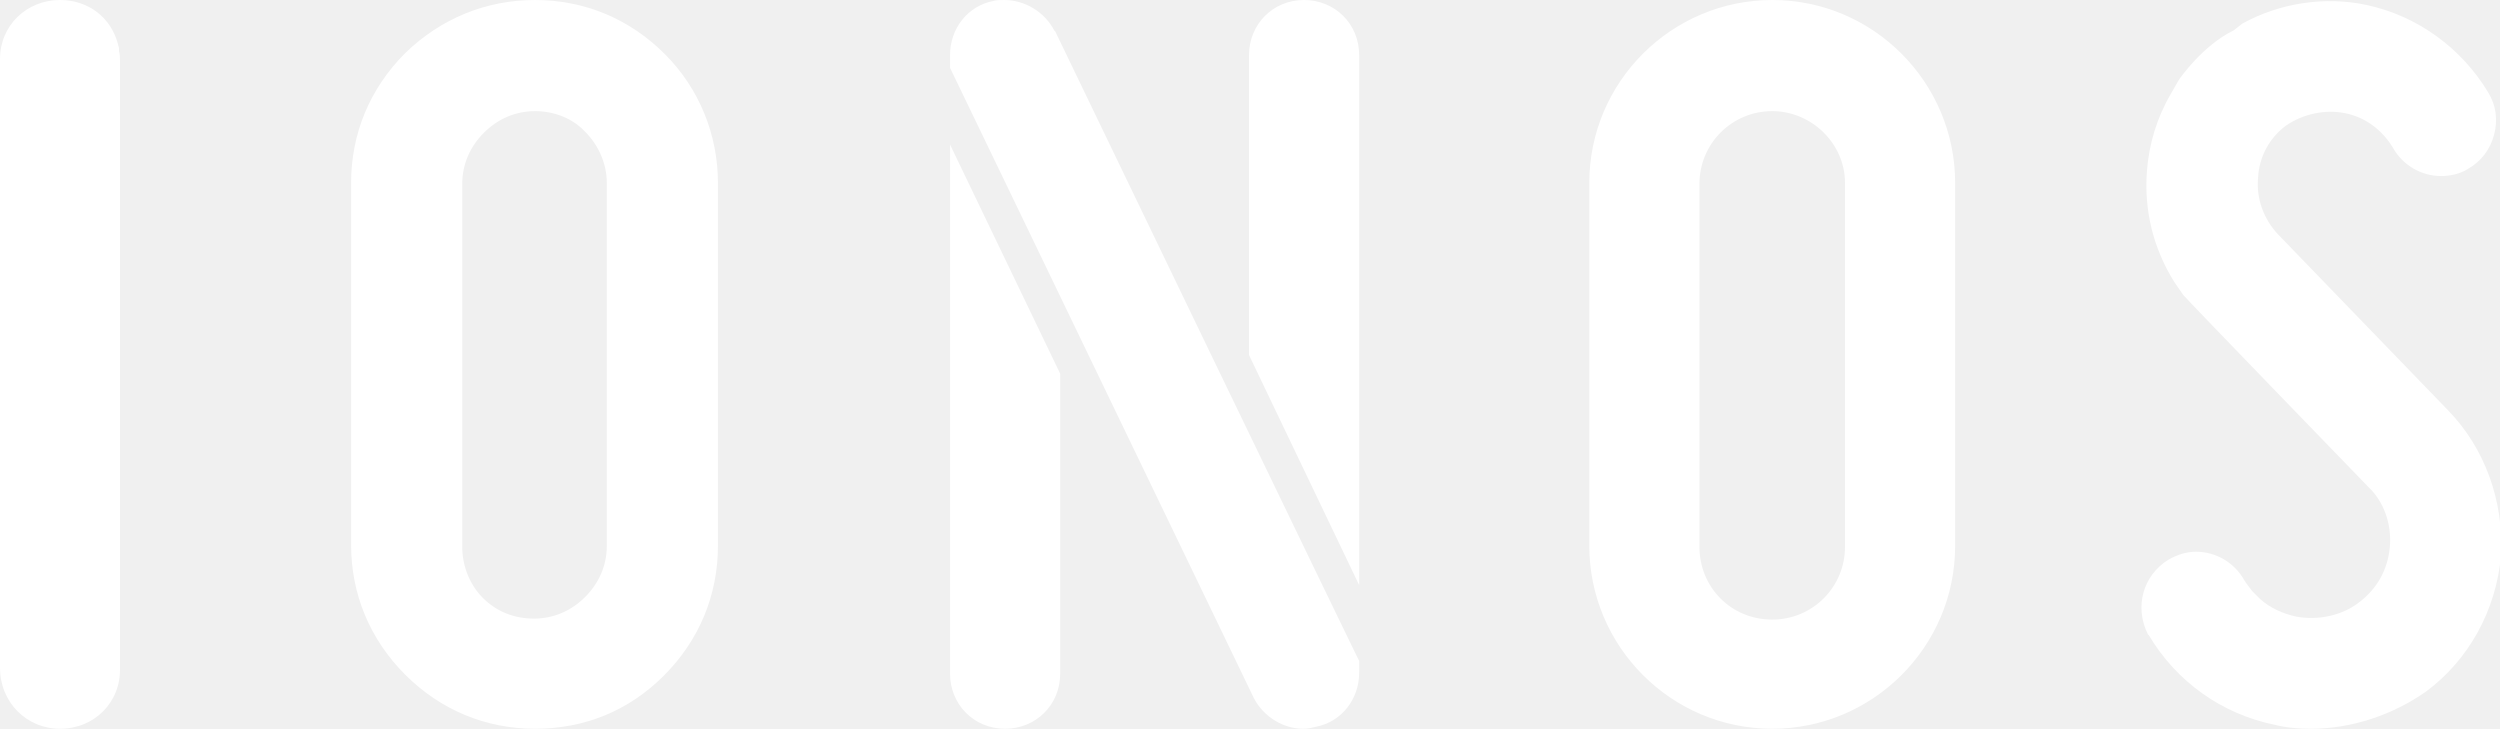
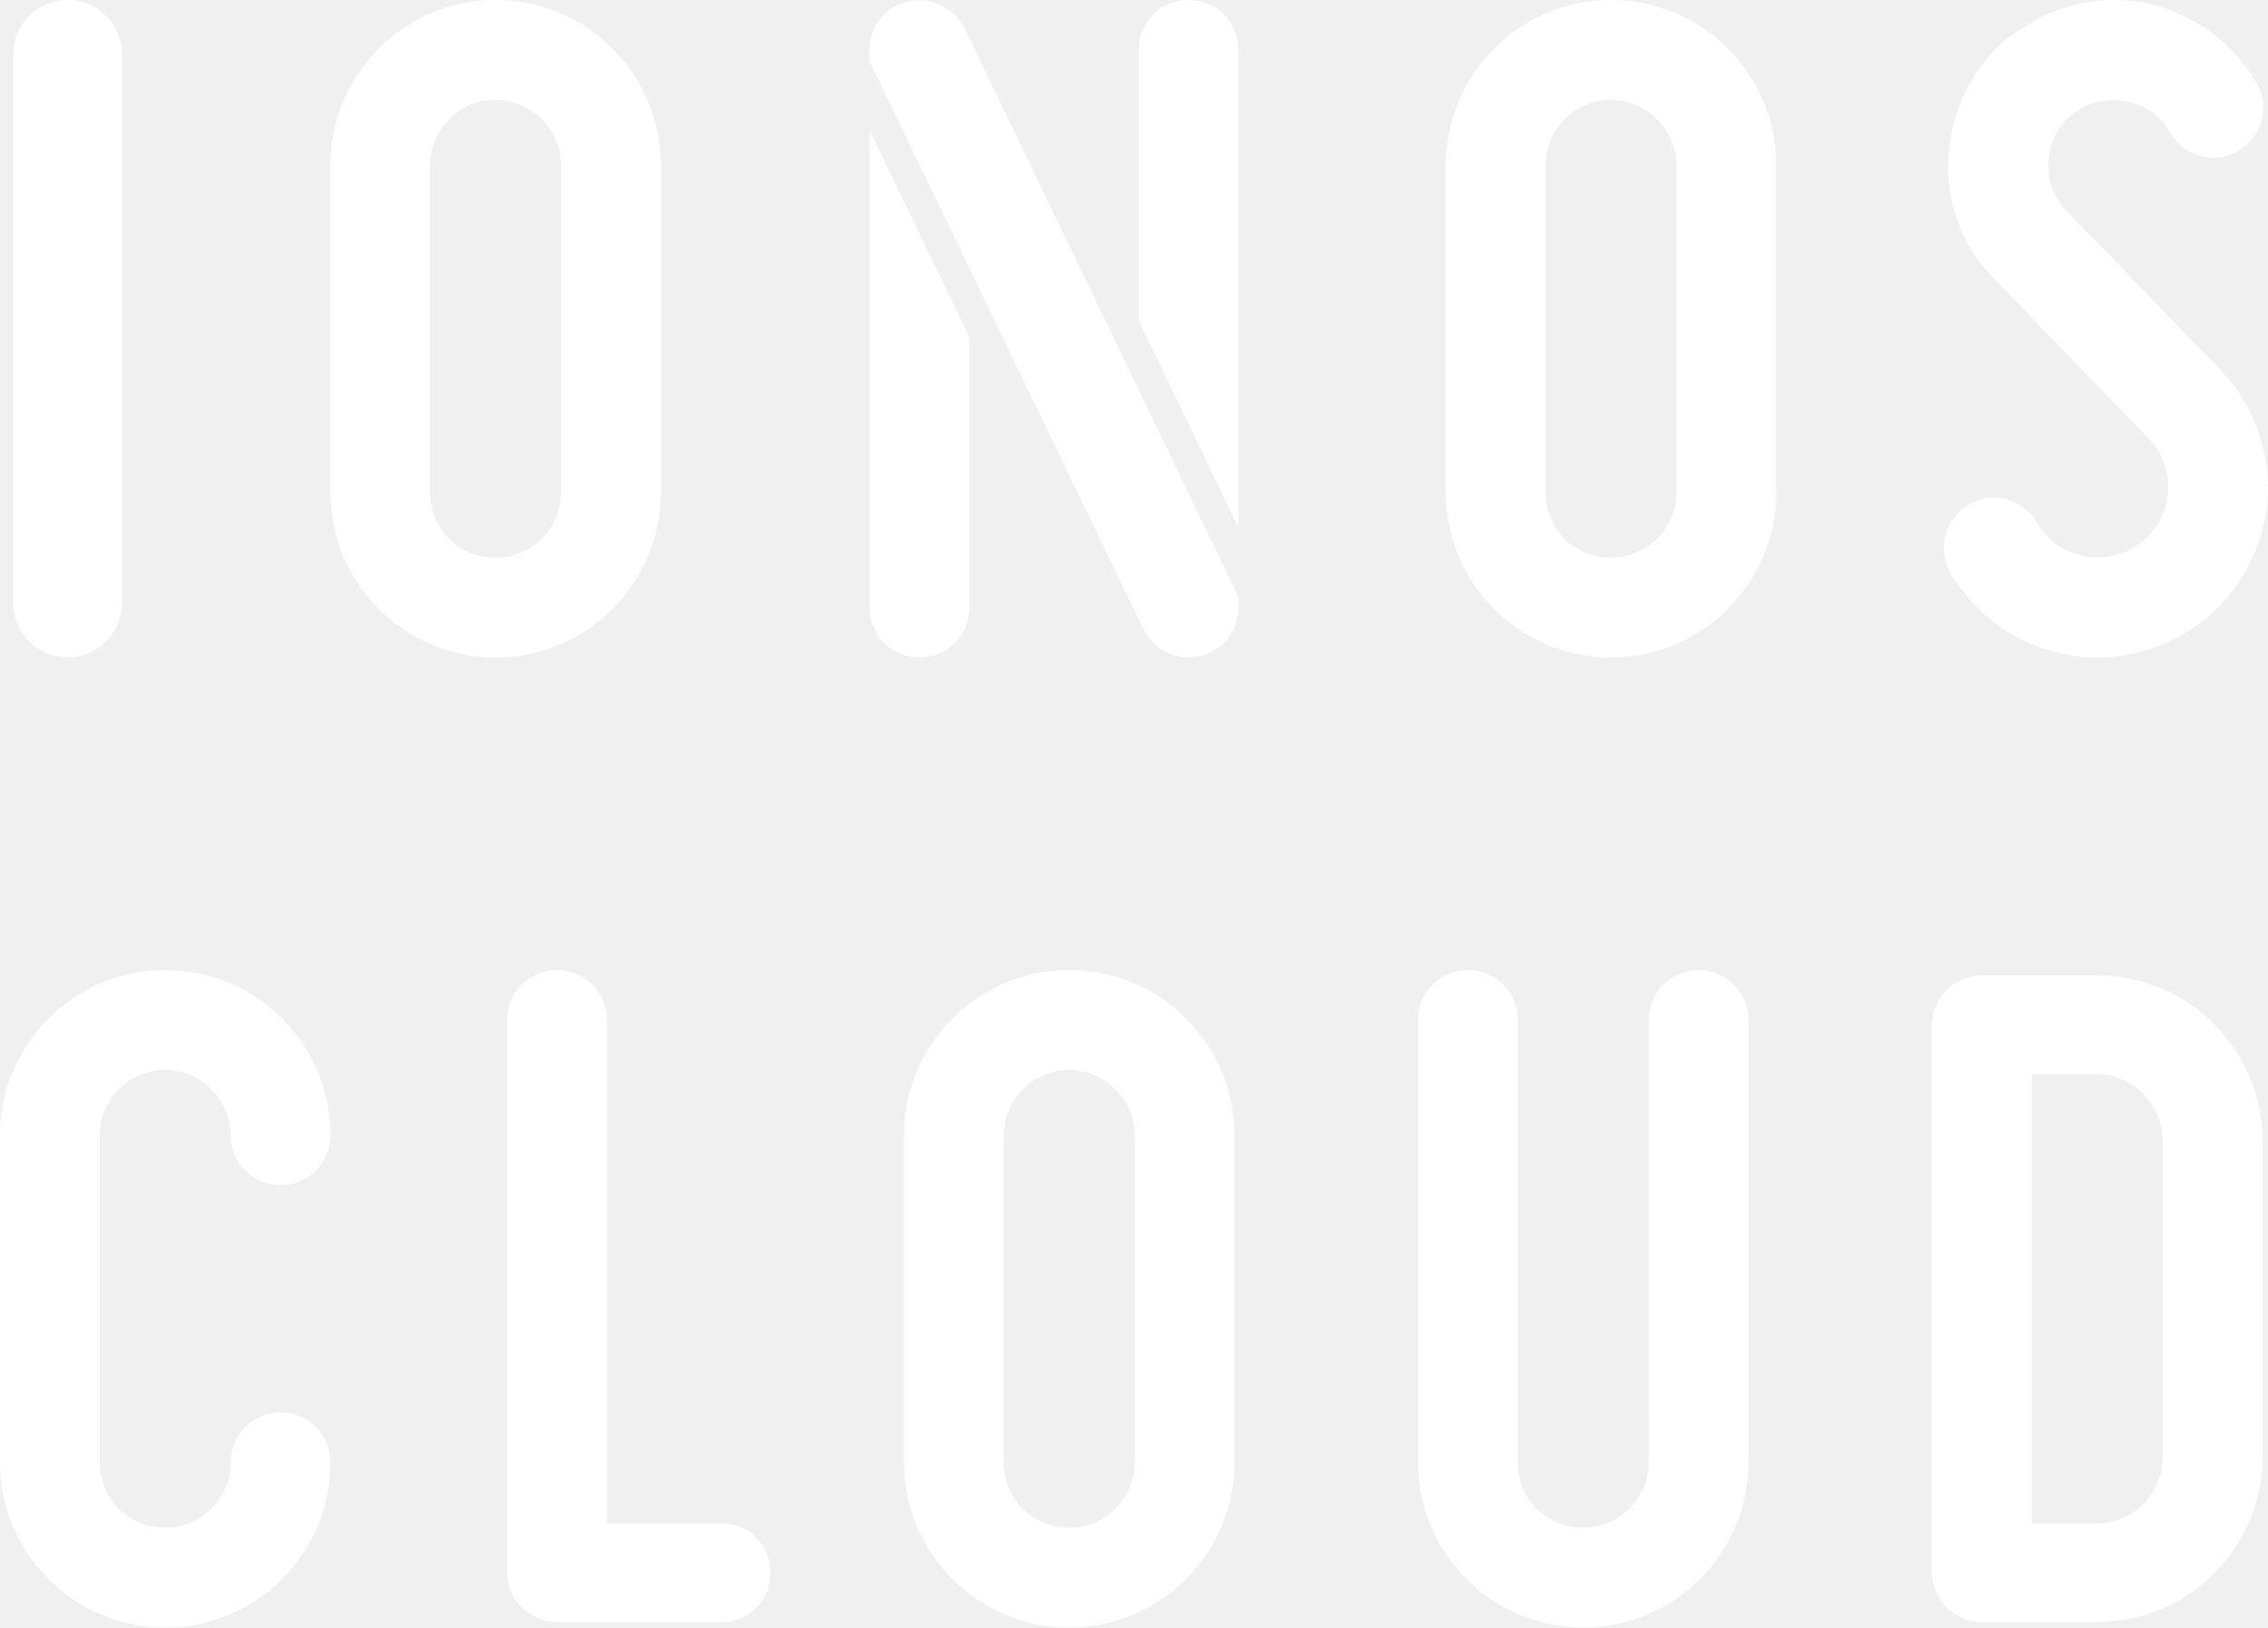
- <svg xmlns="http://www.w3.org/2000/svg" version="1.1" id="Layer_1" x="0px" y="0px" viewBox="0 0 254.2 74.1" style="enable-background:new 0 0 254.2 74.1;" xml:space="preserve">
-   <style type="text/css">
-   .st0{fill:#FFFFFF;}
-  </style>
-   <g>
-     <g id="IONOS_1_">
-       <path class="st0" d="M235,74.1c-1.3,0-2.5-0.1-3.7-0.4c-5.4-1.1-10-4.4-12.8-9.1l-0.1-0.1c-1.4-2.8-0.5-6,2.1-7.6    c0.9-0.5,1.8-0.8,2.8-0.8c2,0,3.9,1.1,4.9,2.9c0.1,0.1,0.1,0.2,0.2,0.3l0.6,0.8l0.8,0.8c1,0.9,2.3,1.5,3.7,1.8    c2.2,0.4,4.6-0.1,6.3-1.4c1.9-1.4,3-3.4,3.2-5.7c0.2-2.3-0.6-4.6-2.2-6.1c0,0-18.4-19-18.8-19.5l-0.9-1.3    c-2.2-3.5-3.1-7.4-2.8-11.3c0.2-2.7,1-5.4,2.4-7.8l0.8-1.4c0.1-0.2,2.5-3.6,5.6-5.1l0.9-0.7c3.8-2.1,8.4-2.8,12.6-1.9    c5.2,1.1,9.7,4.4,12.4,8.9c0.8,1.3,1,2.8,0.6,4.3c-0.4,1.5-1.3,2.7-2.7,3.5c-0.8,0.5-1.8,0.7-2.7,0.7c-2,0-3.9-1.1-4.9-2.9    c-1.1-1.8-2.8-3.1-4.9-3.5c-2-0.4-4.3,0.1-6,1.3c-1.6,1.2-2.7,3.1-2.8,5.3c-0.2,2.1,0.6,4.2,2,5.7l17.3,17.9    c3.8,3.9,5.7,9.3,5.4,14.8c-0.5,5.6-3.3,10.6-7.6,13.8C243.3,72.7,239.1,74.1,235,74.1z">
-    </path>
-       <path class="st0" d="M180.2,74.1c-10.3,0-18.6-8.4-18.6-18.6V18.6c0-10.3,8.4-18.6,18.6-18.6c10.3,0,18.6,8.4,18.6,18.6v36.9    C198.8,65.8,190.4,74.1,180.2,74.1z M180.2,11.3c-4.1,0-7.4,3.3-7.4,7.4v36.9c0,4.1,3.2,7.4,7.4,7.4c4.1,0,7.4-3.3,7.4-7.4V18.6    C187.6,14.6,184.2,11.3,180.2,11.3z">
-    </path>
-       <path class="st0" d="M107.8,38v30.5c0,3.2-2.5,5.6-5.6,5.6c-3.2,0-5.6-2.5-5.6-5.6V14.7L107.8,38z M138.2,59.5V5.6    c0-3.2-2.5-5.6-5.6-5.6c-3.2,0-5.6,2.5-5.6,5.6v30.5L138.2,59.5z M107.3,3.2l-0.1-0.1c-1-1.9-3-3.1-5.1-3.1c-0.4,0-0.8,0-1.1,0.1    c-2.6,0.5-4.4,2.8-4.4,5.5v1.3L127.5,71c1,1.9,3,3.1,5,3.1c0.5,0,0.9-0.1,1.3-0.2c2.6-0.5,4.4-2.8,4.4-5.5v-1.2    C138.2,67.3,108.1,4.9,107.3,3.2z">
-    </path>
-       <path class="st0" d="M54.4,74.1c-5,0-9.6-1.9-13.2-5.5s-5.5-8.2-5.5-13.2V18.6c0-5,1.9-9.6,5.5-13.2C44.8,1.9,49.4,0,54.4,0    c5,0,9.6,1.9,13.2,5.5C71.1,9,73,13.7,73,18.6v36.9c0,5-1.9,9.6-5.5,13.2S59.4,74.1,54.4,74.1z M54.4,11.3c-2,0-3.8,0.8-5.2,2.2    c-1.4,1.4-2.2,3.2-2.2,5.2v36.9c0,2,0.8,3.9,2.1,5.2c1.4,1.4,3.2,2.1,5.2,2.1c2,0,3.8-0.8,5.2-2.2c1.4-1.4,2.2-3.2,2.2-5.2V18.6    c0-1.9-0.8-3.8-2.2-5.2C58.2,12,56.3,11.3,54.4,11.3z">
-    </path>
-       <path class="st0" d="M6.1,74.1c-3.4,0-6.1-2.7-6.1-6.2V6.2L0,6c0-3.4,2.7-6,6.1-6C9,0,11.3,1.8,12,4.5c0,0.1,0.1,0.3,0.1,0.4    l0,0.3c0.1,0.3,0.1,0.7,0.1,1c0,0,0,61,0,61.7C12.3,71.4,9.6,74.1,6.1,74.1z">
-    </path>
+ <svg xmlns="http://www.w3.org/2000/svg" id="Layer_1" viewBox="0 0 414 297">
+   <defs>
+     <clipPath id="clippath">
+       <rect x="2.402" width="411.598" height="120" style="fill:none;" />
+     </clipPath>
+     <clipPath id="clippath-1">
+       <rect x="2.402" y="0" width="411.598" height="120" style="fill:none;" />
+     </clipPath>
+   </defs>
+   <g style="clip-path:url(#clippath);">
+     <g style="clip-path:url(#clippath-1);">
+       <path d="M382.826,120c-2.035,0-4.075-.206-6.064-.612-8.672-1.773-16.228-7.17-20.73-14.806l-.113-.206c-2.242-4.486-.767-9.762,3.43-12.281,1.391-.835,2.985-1.277,4.614-1.277,3.28,0,6.323,1.789,7.942,4.666.094.167.199.343.311.513l.965,1.316,1.298,1.311c1.617,1.42,3.689,2.433,5.923,2.864,3.565.685,7.385-.18,10.209-2.333,3.039-2.21,4.849-5.483,5.127-9.237.285-3.699-1.043-7.401-3.549-9.911,0,0-29.855-30.762-30.493-31.607l-1.476-2.134c-3.54-5.624-5.078-11.954-4.483-18.355.299-4.4,1.635-8.799,3.863-12.687l1.3-2.271c.233-.343,4.127-5.855,9.019-8.182l1.476-1.06c6.225-3.411,13.652-4.531,20.467-3.107,8.454,1.812,15.75,7.089,20.027,14.478,1.237,2.059,1.577,4.513.949,6.892-.633,2.386-2.171,4.374-4.334,5.603-1.319.784-2.865,1.206-4.445,1.206-3.264,0-6.362-1.821-7.892-4.641-1.752-2.946-4.598-4.967-7.986-5.643-3.314-.67-6.971.144-9.678,2.177-2.636,1.975-4.306,5.088-4.583,8.54-.265,3.455.895,6.743,3.27,9.258l28.044,28.919c6.118,6.315,9.287,15.025,8.695,23.891-.796,8.99-5.268,17.137-12.266,22.387-5.438,4.081-12.129,6.328-18.837,6.328" style="fill:#fff;" />
+       <path d="M294.074,119.987c-16.632,0-30.163-13.531-30.163-30.163V30.165C263.911,13.535,277.442.004,294.074.004s30.16,13.531,30.16,30.161v59.659c0,16.632-13.529,30.163-30.16,30.163M294.074,18.216c-6.59,0-11.952,5.36-11.952,11.949v59.659c0,6.702,5.25,11.95,11.952,11.95,6.589,0,11.95-5.36,11.95-11.95V30.165c0-6.477-5.472-11.949-11.95-11.949" style="fill:#fff;" />
+       <path d="M176.939,61.535v49.34c0,5.106-3.999,9.105-9.103,9.105s-9.105-3.999-9.105-9.105V23.748l18.207,37.788ZM226.07,96.276V9.105C226.07,3.999,222.071,0,216.965,0s-9.106,3.999-9.106,9.105v49.377l18.211,37.794ZM176.079,5.166l-.084-.173c-1.616-3-4.85-4.939-8.242-4.939-.625,0-1.266.068-1.833.189-4.233.847-7.189,4.492-7.189,8.862v2.08l50.072,103.804c1.637,3.035,4.811,4.996,8.088,4.996.733,0,1.46-.096,2.08-.267,4.18-.881,7.099-4.517,7.099-8.842v-1.962S177.415,7.943,176.079,5.166" style="fill:#fff;" />
+       <path d="M90.469,119.987c-8.046,0-15.616-3.141-21.319-8.846-5.703-5.703-8.844-13.273-8.844-21.317V30.165c0-8.044,3.141-15.614,8.844-21.317C74.853,3.145,82.425.004,90.469.004s15.612,3.141,21.317,8.844c5.702,5.703,8.842,13.273,8.842,21.317v59.659c0,8.044-3.141,15.614-8.842,21.317-5.703,5.705-13.273,8.846-21.317,8.846M90.469,18.216c-3.188,0-6.187,1.245-8.446,3.505-2.26,2.257-3.505,5.256-3.505,8.444v59.659c0,3.247,1.227,6.265,3.456,8.493,2.229,2.231,5.247,3.458,8.494,3.458,3.186,0,6.186-1.243,8.446-3.503,2.26-2.262,3.505-5.261,3.505-8.447V30.165c0-3.126-1.261-6.108-3.552-8.399s-5.273-3.55-8.399-3.55" style="fill:#fff;" />
+       <path d="M12.3,119.938c-5.549,0-9.898-4.402-9.898-10.019V9.965l.018-.196C2.492,4.338,6.866,0,12.373,0,16.895,0,20.727,2.936,21.907,7.304c.055.165.12.419.17.701l.065.429c.084.541.13,1.073.13,1.585,0,0,.015,98.754-.006,99.886.002,5.632-4.376,10.034-9.964,10.034" style="fill:#fff;" />
    </g>
  </g>
+   <path d="M310.059,177.017c-5.029,0-9.105,4.077-9.105,9.105v71.689c0,.011.002.022.002.033v8.992c0,6.59-5.362,11.951-11.951,11.951-6.702,0-11.952-5.248-11.952-11.951v-80.714c0-5.029-4.077-9.105-9.105-9.105h0c-5.029,0-9.105,4.077-9.105,9.105v80.714c0,16.632,13.531,30.163,30.163,30.163s30.16-13.531,30.16-30.163v-80.714c0-5.029-4.077-9.105-9.105-9.105Z" style="fill:#fff;" />
+   <path d="M382.84,178.017h-21.058c-5.029,0-9.105,4.077-9.105,9.105v99.772c0,5.029,4.077,9.105,9.105,9.105h21.058c16.631,0,30.16-13.531,30.16-30.163v-57.659c0-16.631-13.529-30.161-30.16-30.161ZM394.791,265.837c0,6.59-5.362,12.163-11.951,12.163h-11.952v-81.983h11.952c6.479,0,11.951,5.684,11.951,12.161v57.659Z" style="fill:#fff;" />
+   <path d="M195.182,297c-8.046,0-15.616-3.141-21.319-8.846-5.703-5.703-8.844-13.273-8.844-21.317v-59.659c0-8.044,3.141-15.614,8.844-21.317,5.703-5.703,13.275-8.844,21.319-8.844s15.612,3.141,21.317,8.844c5.702,5.703,8.842,13.273,8.842,21.317v59.659c0,8.044-3.141,15.614-8.842,21.317-5.703,5.705-13.273,8.846-21.317,8.846M195.182,195.23c-3.188,0-6.187,1.245-8.446,3.505-2.26,2.257-3.505,5.256-3.505,8.444v59.659c0,3.247,1.227,6.265,3.456,8.493,2.229,2.231,5.247,3.458,8.494,3.458,3.186,0,6.186-1.243,8.446-3.503,2.26-2.262,3.505-5.261,3.505-8.447v-59.659c0-3.126-1.261-6.108-3.552-8.399s-5.273-3.55-8.399-3.55" style="fill:#fff;" />
+   <path d="M60.322,207.179c0-8.044-3.141-15.614-8.842-21.317-5.705-5.703-13.273-8.844-21.317-8.844s-15.616,3.141-21.319,8.844c-5.703,5.703-8.844,13.273-8.844,21.317v59.659c0,8.044,3.141,15.614,8.844,21.317,5.703,5.705,13.273,8.846,21.319,8.846s15.614-3.141,21.317-8.846c5.702-5.703,8.842-13.273,8.842-21.317,0-5.028-4.076-9.104-9.104-9.104s-9.104,4.076-9.104,9.104c0,3.186-1.245,6.186-3.505,8.447-2.26,2.26-5.26,3.503-8.446,3.503-3.248,0-6.265-1.227-8.494-3.458-2.229-2.228-3.456-5.245-3.456-8.493v-59.659c0-3.188,1.245-6.187,3.505-8.444,2.258-2.26,5.258-3.505,8.446-3.505,3.126,0,6.11,1.261,8.399,3.55,2.291,2.291,3.552,5.273,3.552,8.399v.002c0,.201.01.401.03.597.309,4.748,4.248,8.506,9.074,8.506s8.765-3.758,9.074-8.506c.02-.196.03-.395.03-.597v-.002h0Z" style="fill:#fff;" />
+   <path d="M131.89,278h-21.101v-91.877c0-5.029-4.077-9.105-9.105-9.105s-9.105,4.077-9.105,9.105v100.772c0,5.029,4.077,9.105,9.105,9.105h30.207c4.798,0,8.688-3.89,8.688-8.688v-.624c0-4.798-3.89-8.688-8.688-8.688Z" style="fill:#fff;" />
</svg>
